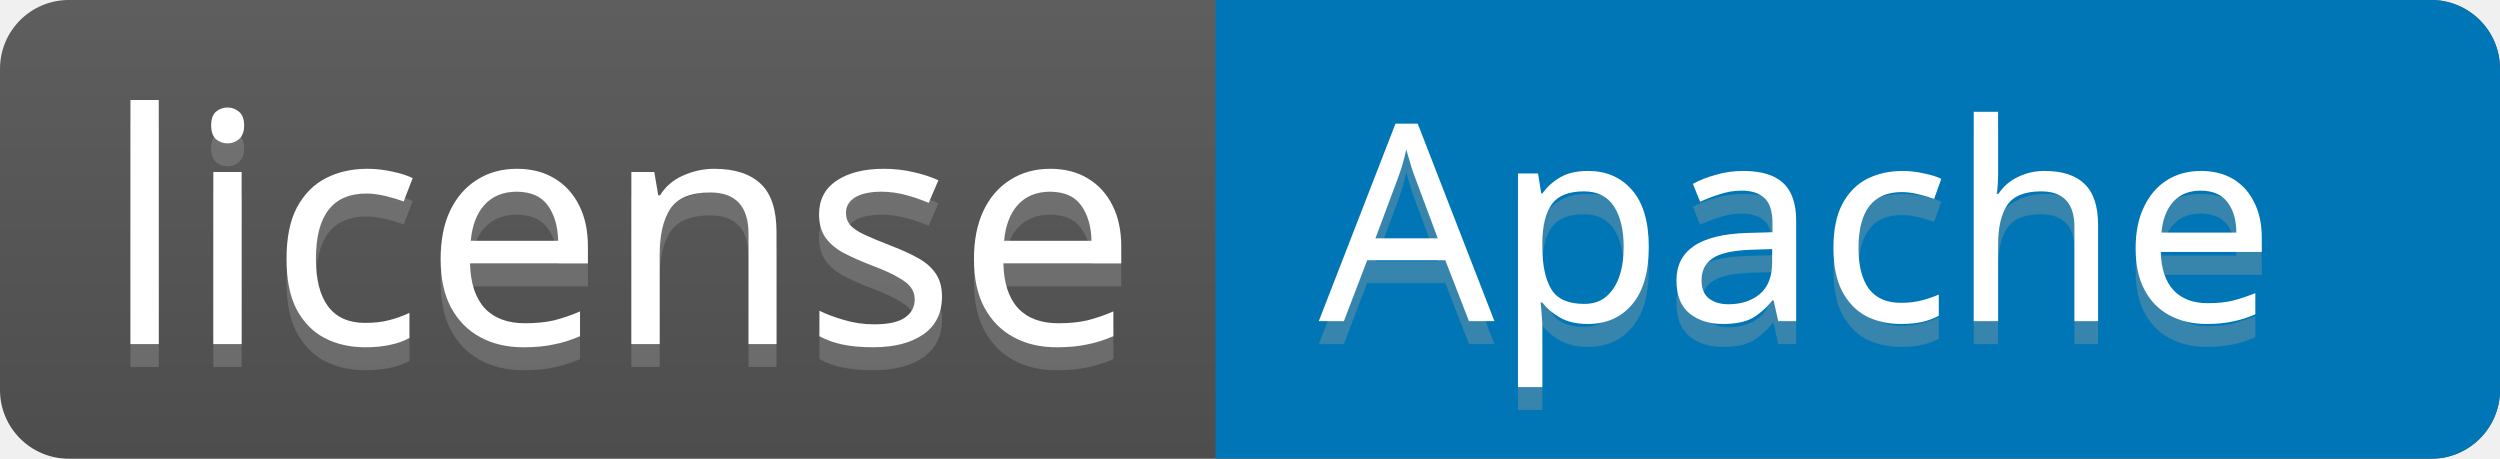
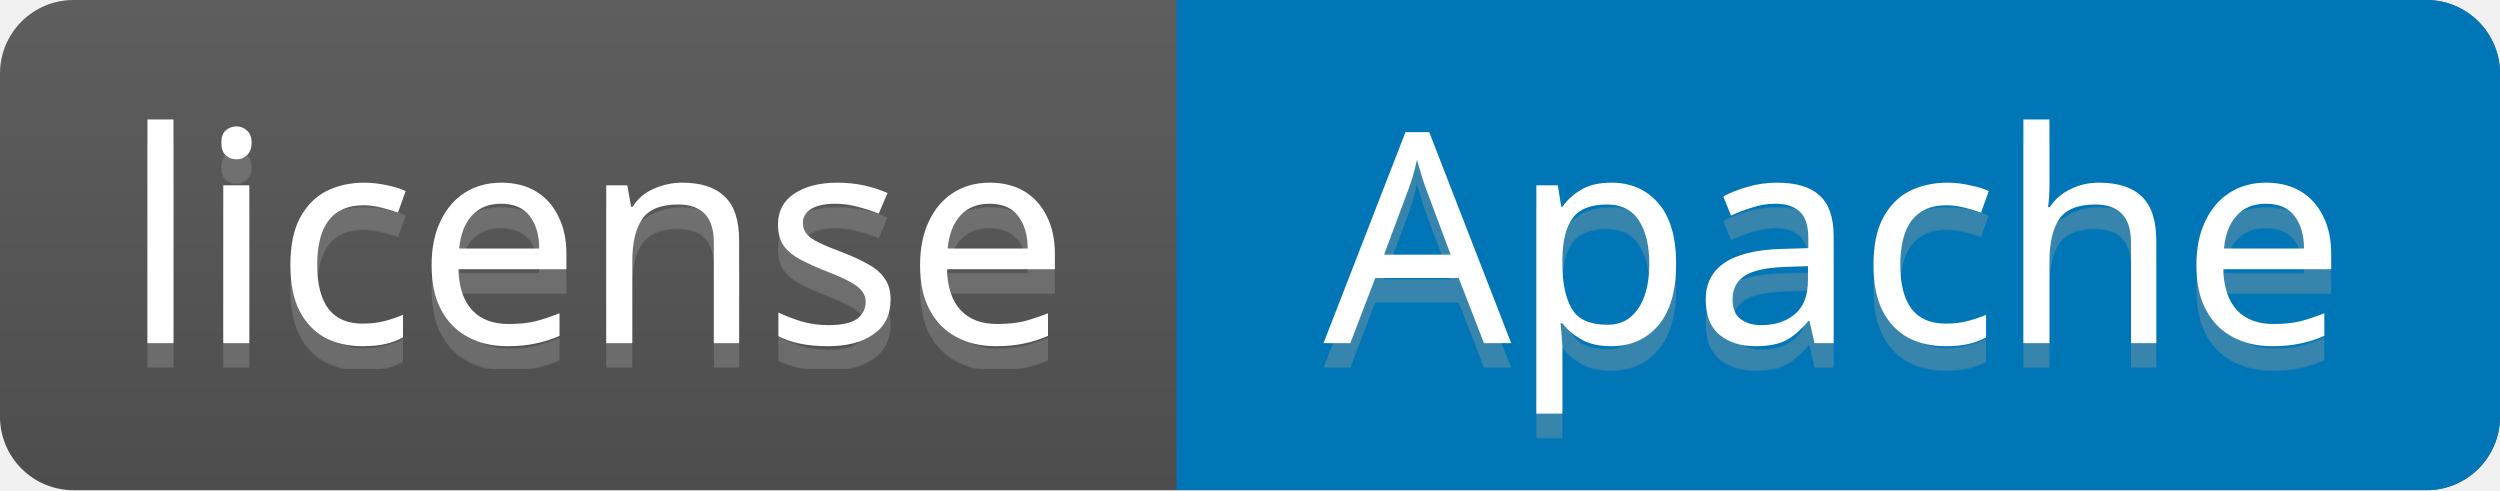
- <svg xmlns="http://www.w3.org/2000/svg" xmlns:xlink="http://www.w3.org/1999/xlink" width="109px" height="20px" viewBox="0 0 109 20" version="1.1">
+ <svg xmlns="http://www.w3.org/2000/svg" xmlns:xlink="http://www.w3.org/1999/xlink" width="102px" height="20px" viewBox="0 0 102 20" version="1.1">
  <defs>
    <linearGradient x1="50%" y1="0%" x2="50%" y2="100%" id="linearGradient-1">
      <stop stop-color="#5E5E5E" offset="0%" />
      <stop stop-color="#4D4D4D" offset="100%" />
    </linearGradient>
-     <rect id="path-2" x="0" y="0" width="109" height="20" rx="3" />
+     <rect id="path-2" x="0" y="0" width="102" height="20" rx="3" />
    <filter x="-50%" y="-50%" width="200%" height="200%" filterUnits="objectBoundingBox" id="filter-4">
      <feOffset dx="0" dy="0" in="SourceAlpha" result="shadowOffsetInner1" />
      <feGaussianBlur stdDeviation="0" in="shadowOffsetInner1" result="shadowBlurInner1" />
      <feComposite in="shadowBlurInner1" in2="SourceAlpha" operator="arithmetic" k2="-1" k3="1" result="shadowInnerInner1" />
      <feColorMatrix values="0 0 0 0 0   0 0 0 0 0   0 0 0 0 0  0 0 0 0.35 0" in="shadowInnerInner1" type="matrix" result="shadowMatrixInner1" />
      <feMerge>
        <feMergeNode in="SourceGraphic" />
        <feMergeNode in="shadowMatrixInner1" />
      </feMerge>
    </filter>
    <filter x="-50%" y="-50%" width="200%" height="200%" filterUnits="objectBoundingBox" id="filter-5">
      <feOffset dx="0" dy="1" in="SourceAlpha" result="shadowOffsetOuter1" />
      <feGaussianBlur stdDeviation="0" in="shadowOffsetOuter1" result="shadowBlurOuter1" />
      <feColorMatrix values="0 0 0 0 0.347   0 0 0 0 0.347   0 0 0 0 0.347  0 0 0 0.349 0" in="shadowBlurOuter1" type="matrix" result="shadowMatrixOuter1" />
      <feMerge>
        <feMergeNode in="shadowMatrixOuter1" />
        <feMergeNode in="SourceGraphic" />
      </feMerge>
    </filter>
    <filter x="-50%" y="-50%" width="200%" height="200%" filterUnits="objectBoundingBox" id="filter-6">
      <feOffset dx="0" dy="1" in="SourceAlpha" result="shadowOffsetOuter1" />
      <feGaussianBlur stdDeviation="0" in="shadowOffsetOuter1" result="shadowBlurOuter1" />
      <feColorMatrix values="0 0 0 0 0.347   0 0 0 0 0.347   0 0 0 0 0.347  0 0 0 0.349 0" in="shadowBlurOuter1" type="matrix" result="shadowMatrixOuter1" />
      <feMerge>
        <feMergeNode in="shadowMatrixOuter1" />
        <feMergeNode in="SourceGraphic" />
      </feMerge>
    </filter>
  </defs>
  <g id="Page-1" stroke="none" stroke-width="1" fill="none" fill-rule="evenodd">
    <g id="License" transform="translate(-96, -56)">
      <g id="apache" transform="translate(96, 56)">
        <mask id="mask-3" fill="white">
          <use xlink:href="#path-2" />
        </mask>
        <use id="Mask" fill="url(#linearGradient-1)" xlink:href="#path-2" />
-         <rect id="颜色" fill="#0576B6" filter="url(#filter-4)" mask="url(#mask-3)" x="53" y="0" width="58" height="20" />
-         <text id="Cancel" fill="#FFFFFF" filter="url(#filter-5)" mask="url(#mask-3)" font-family="Avenir Next" font-size="14" font-weight="420">
-           <tspan x="4.5" y="15">license</tspan>
+         <rect id="颜色" fill="#0576B6" filter="url(#filter-4)" mask="url(#mask-3)" x="48" y="0" width="58" height="20" />
+         <text id="Cancel" fill="#FFFFFF" filter="url(#filter-5)" mask="url(#mask-3)" font-family="Avenir Next" font-size="12" font-weight="420">
+           <tspan x="5" y="14">license</tspan>
        </text>
        <text id="Cancel" fill="#FFFFFF" filter="url(#filter-6)" mask="url(#mask-3)" font-family="Avenir Next" font-size="12" font-weight="420">
-           <tspan x="57.5" y="14">Apache</tspan>
+           <tspan x="54" y="14">Apache</tspan>
        </text>
      </g>
    </g>
  </g>
</svg>
